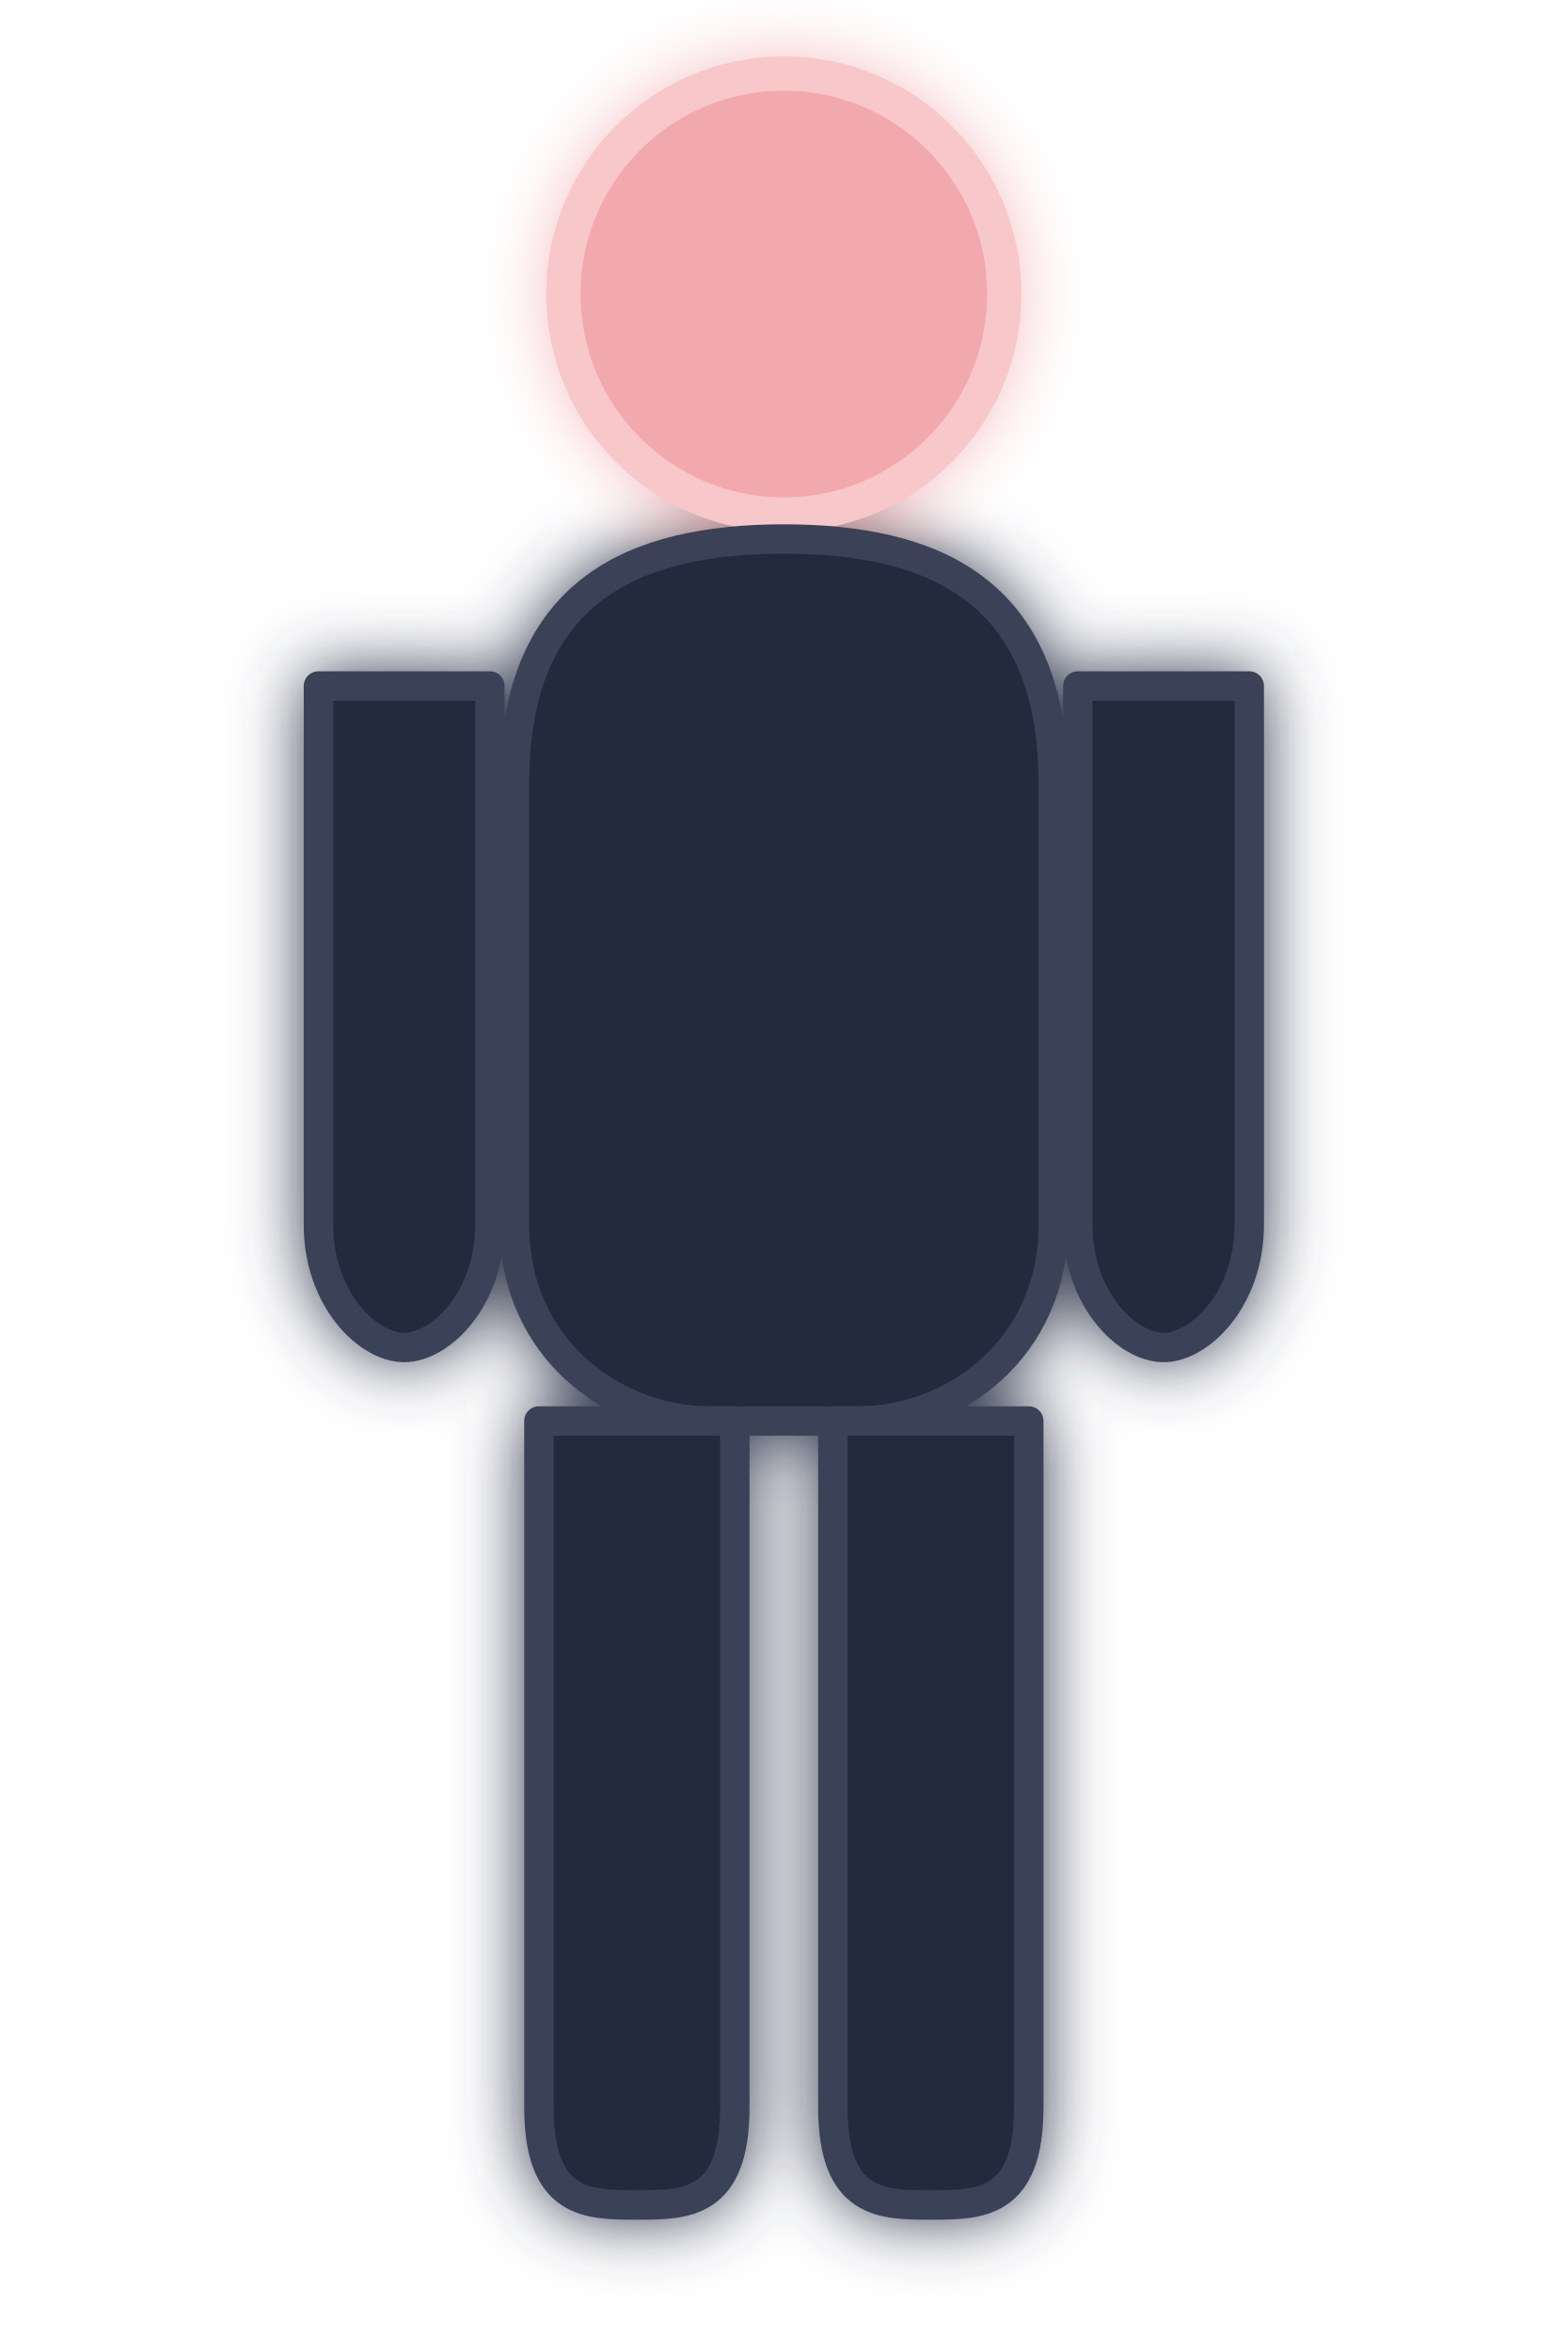
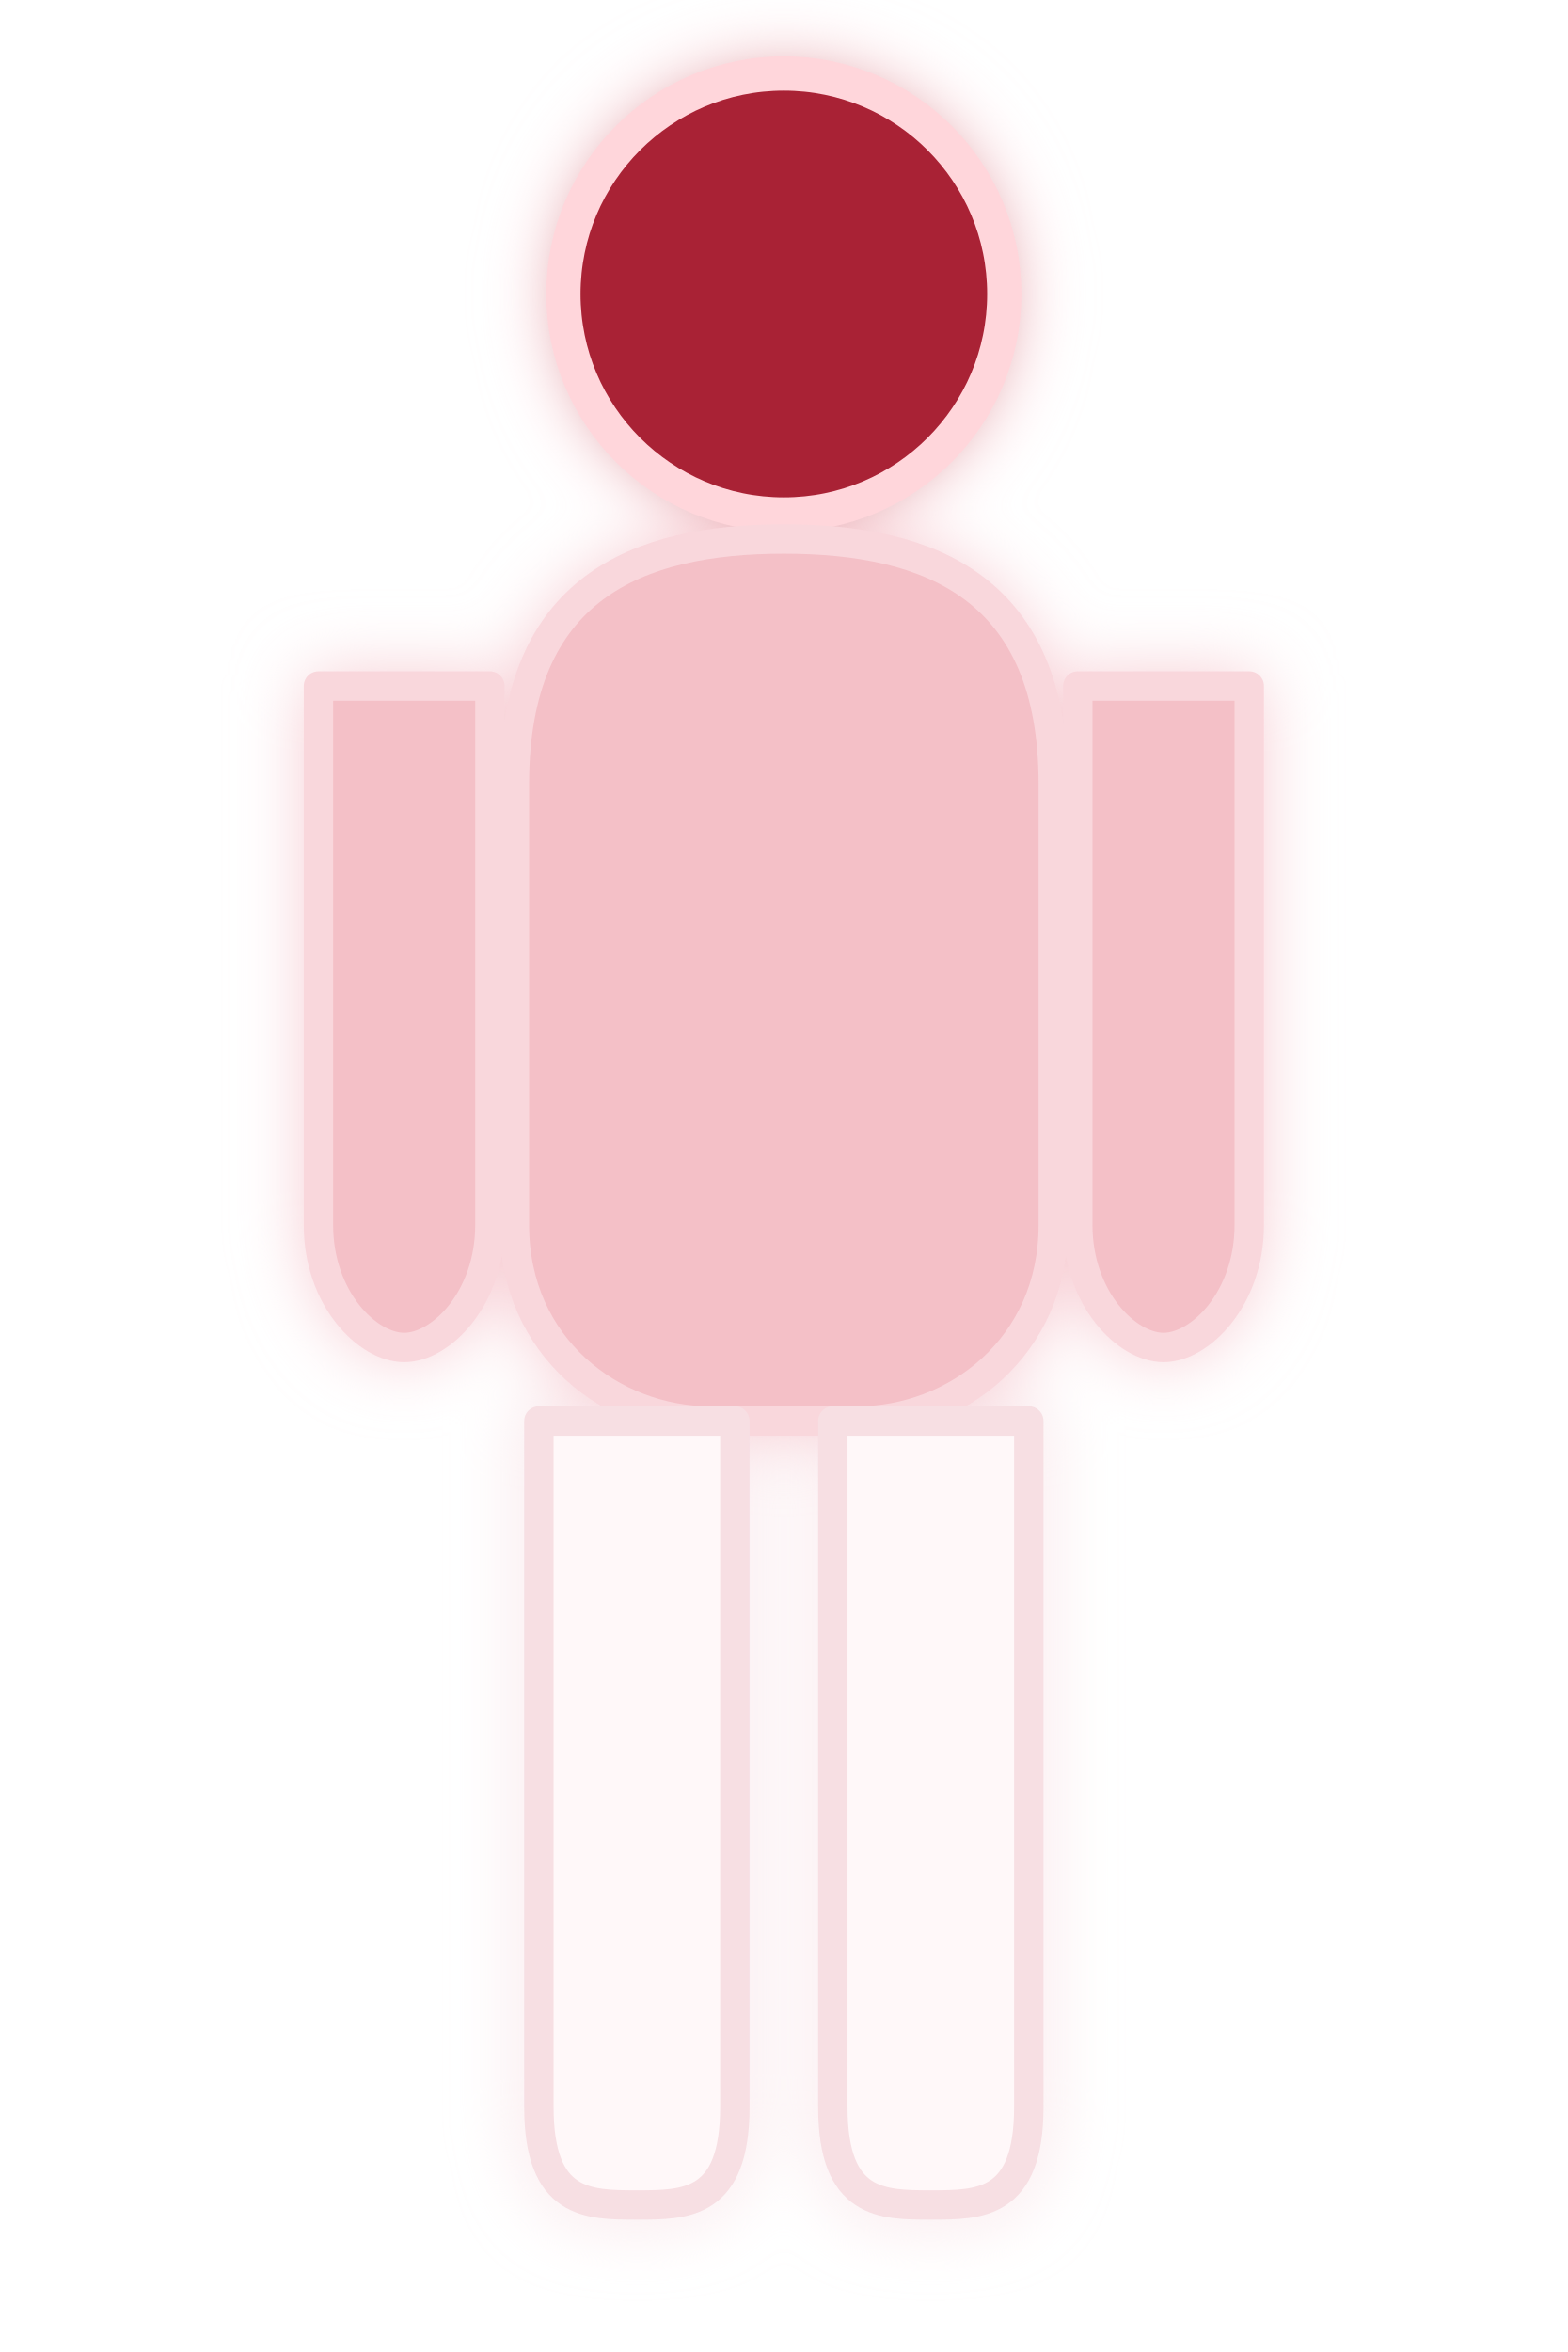
<svg xmlns="http://www.w3.org/2000/svg" viewBox="0 0 64 96" role="img" aria-labelledby="title desc">
  <defs>
    <filter id="soft-glow" x="-30%" y="-20%" width="160%" height="150%">
      <feGaussianBlur stdDeviation="1.4" result="blur" />
      <feMerge>
        <feMergeNode in="blur" />
        <feMergeNode in="SourceGraphic" />
      </feMerge>
    </filter>
  </defs>
  <g fill="none" stroke-linecap="round" stroke-linejoin="round" filter="url(#soft-glow)">
-     <circle cx="32" cy="12" r="9" fill="#f2a9ae" stroke="#f8c7ca" stroke-width="1.4" />
-     <path d="M13,28 L20,28 L20,50 C20,53 18,55 16.5,55 C15,55 13,53 13,50 Z" fill="#232c3d" stroke="#3a4358" stroke-width="1.2" />
-     <path d="M51,28 L44,28 L44,50 C44,53 46,55 47.5,55 C49,55 51,53 51,50 Z" fill="#232c3d" stroke="#3a4358" stroke-width="1.2" />
-     <path d="M21,32 C21,24 26,22 32,22 C38,22 43,24 43,32 L43,50 C43,55 39,58 35,58 L29,58 C25,58 21,55 21,50 Z" fill="#232c3d" stroke="#3a4358" stroke-width="1.2" />
-     <path d="M22,58 L30,58 L30,86 C30,90 28,90 26,90 C24,90 22,90 22,86 Z" fill="#232c3d" stroke="#3a4358" stroke-width="1.2" />
-     <path d="M34,58 L42,58 L42,86 C42,90 40,90 38,90 C36,90 34,90 34,86 Z" fill="#232c3d" stroke="#3a4358" stroke-width="1.2" />
+     <circle cx="32" cy="12" r="9" fill="#a92335" stroke="#ffd6db" stroke-width="1.4" />
+     <path d="M13,28 L20,28 L20,50 C20,53 18,55 16.5,55 C15,55 13,53 13,50 Z" fill="#f4c0c7" stroke="#f9d7dc" stroke-width="1.2" />
+     <path d="M51,28 L44,28 L44,50 C44,53 46,55 47.5,55 C49,55 51,53 51,50 Z" fill="#f4c0c7" stroke="#f9d7dc" stroke-width="1.2" />
+     <path d="M21,32 C21,24 26,22 32,22 C38,22 43,24 43,32 L43,50 C43,55 39,58 35,58 L29,58 C25,58 21,55 21,50 Z" fill="#f4c0c7" stroke="#f9d7dc" stroke-width="1.2" />
+     <path d="M22,58 L30,58 L30,86 C30,90 28,90 26,90 C24,90 22,90 22,86 Z" fill="#fff8f9" stroke="#f7dfe3" stroke-width="1.2" />
+     <path d="M34,58 L42,58 L42,86 C42,90 40,90 38,90 C36,90 34,90 34,86 Z" fill="#fff8f9" stroke="#f7dfe3" stroke-width="1.2" />
  </g>
</svg>
